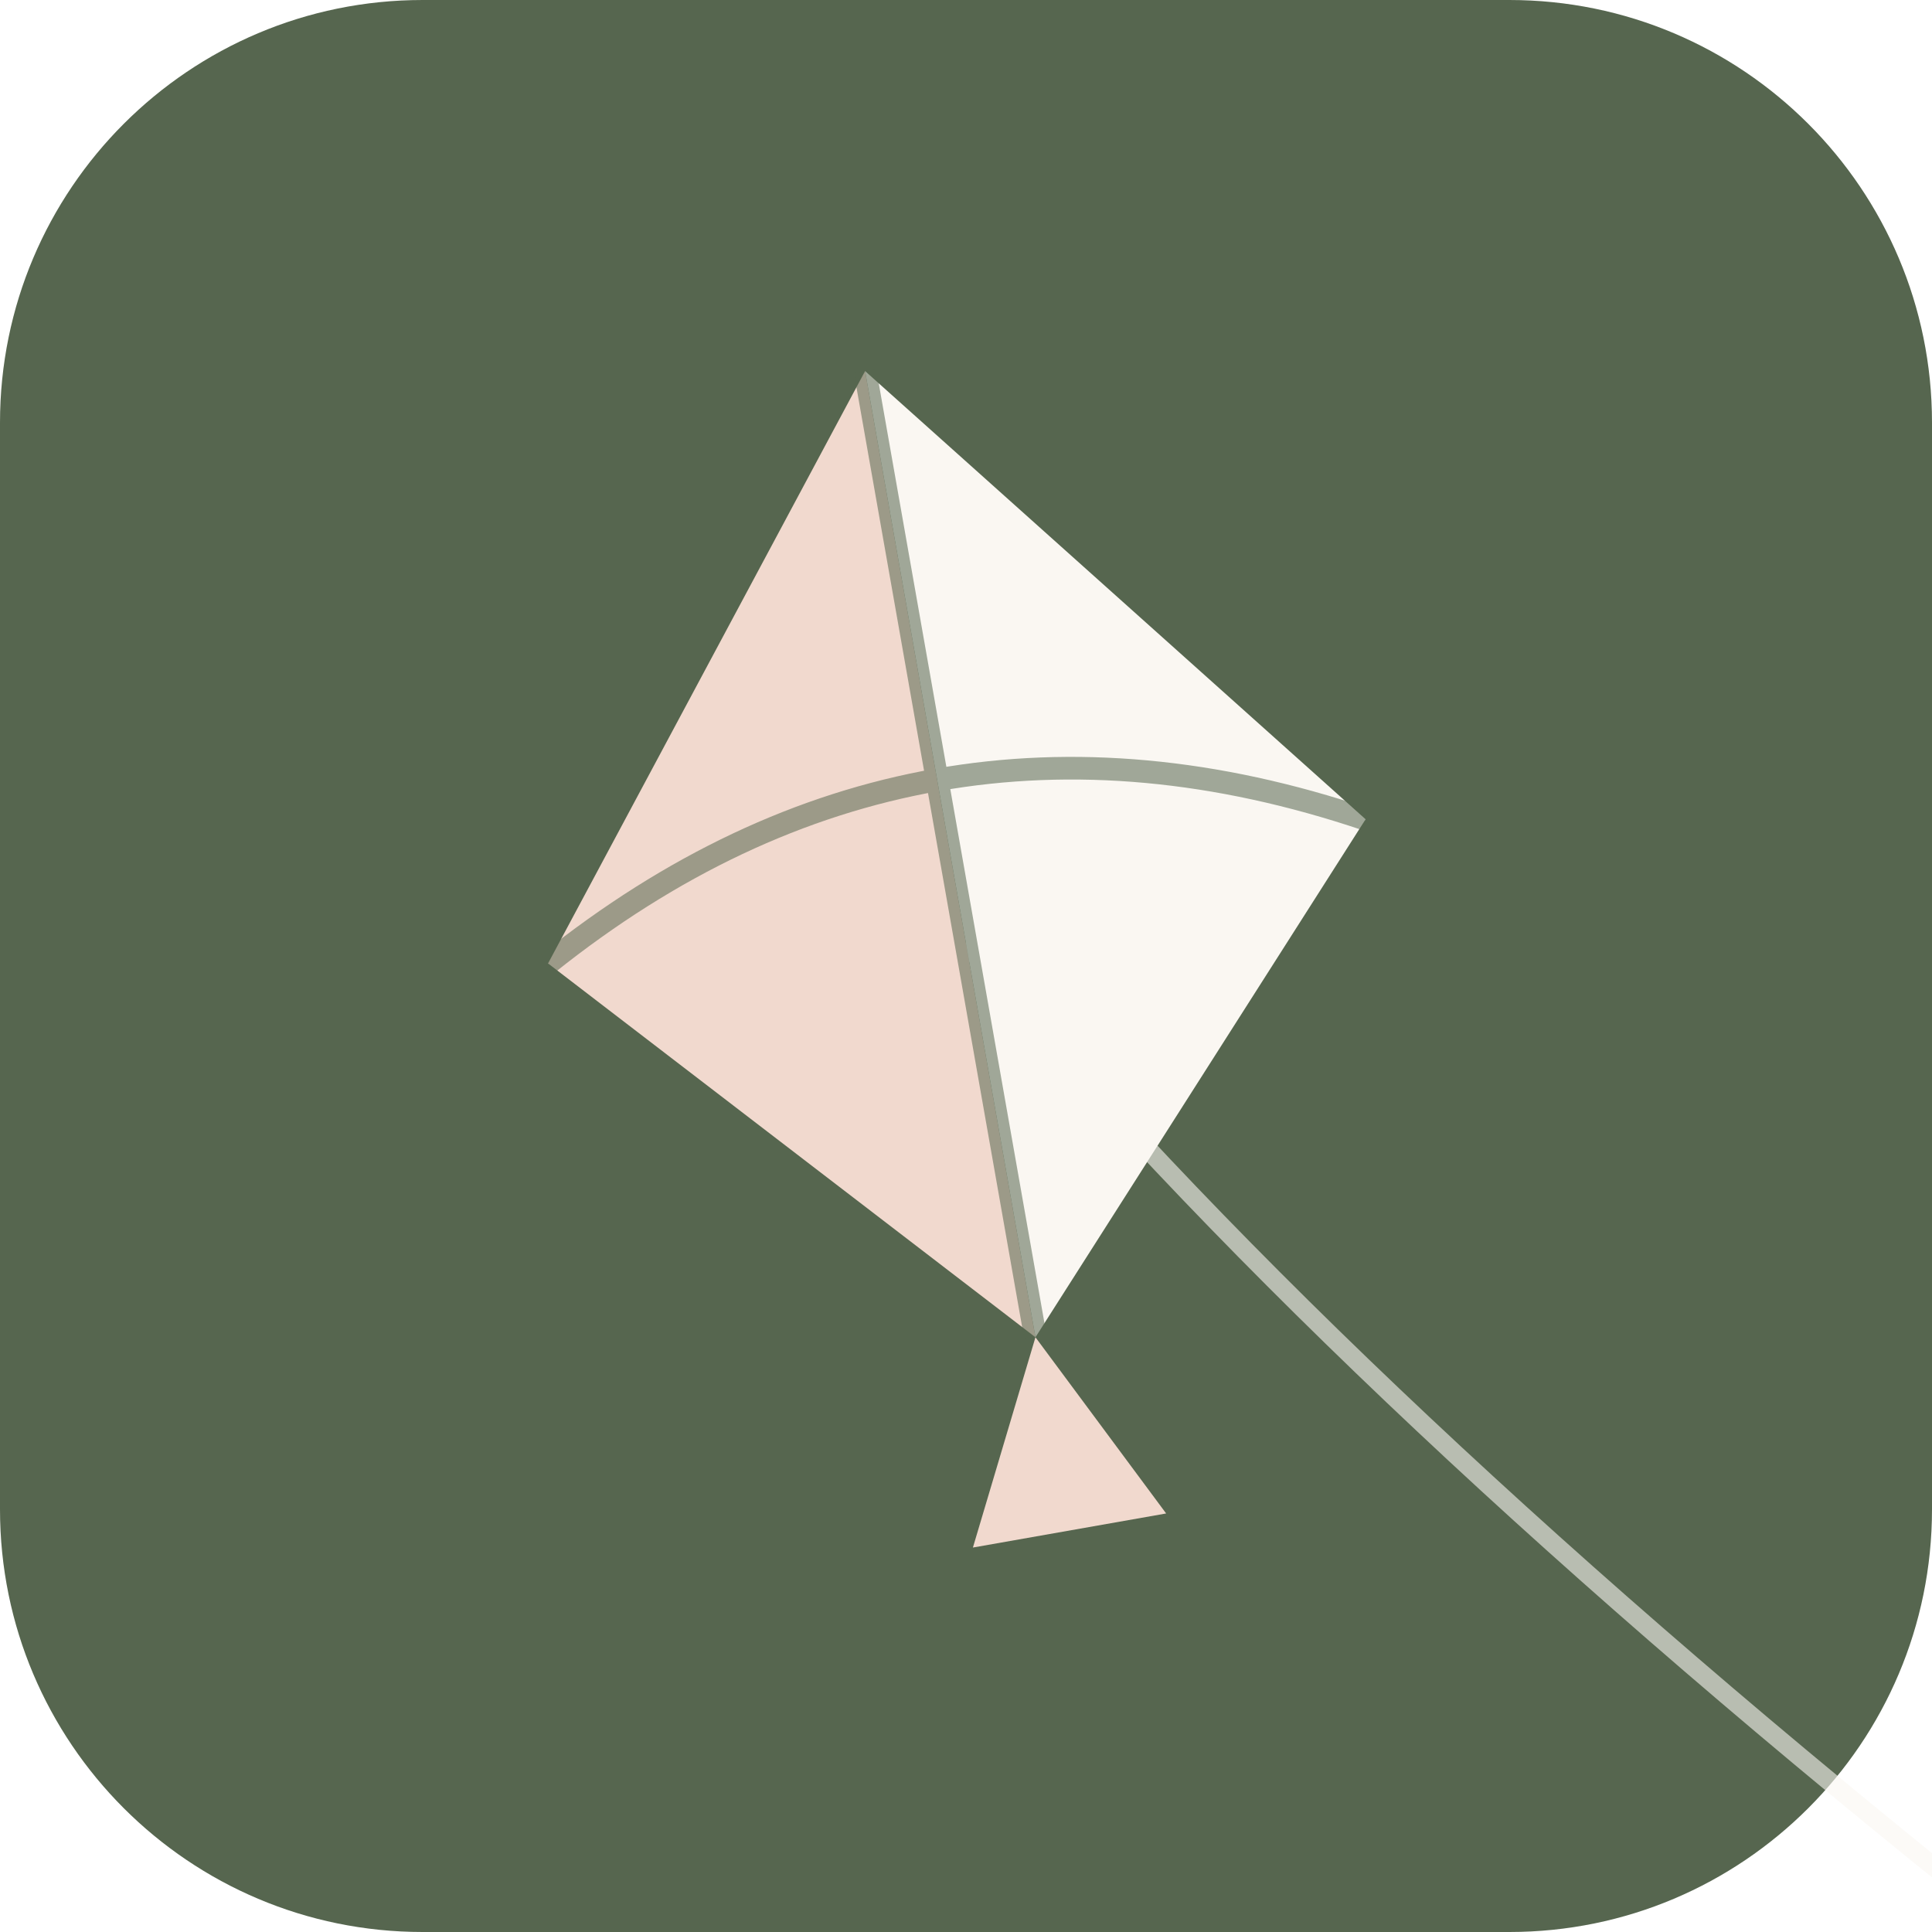
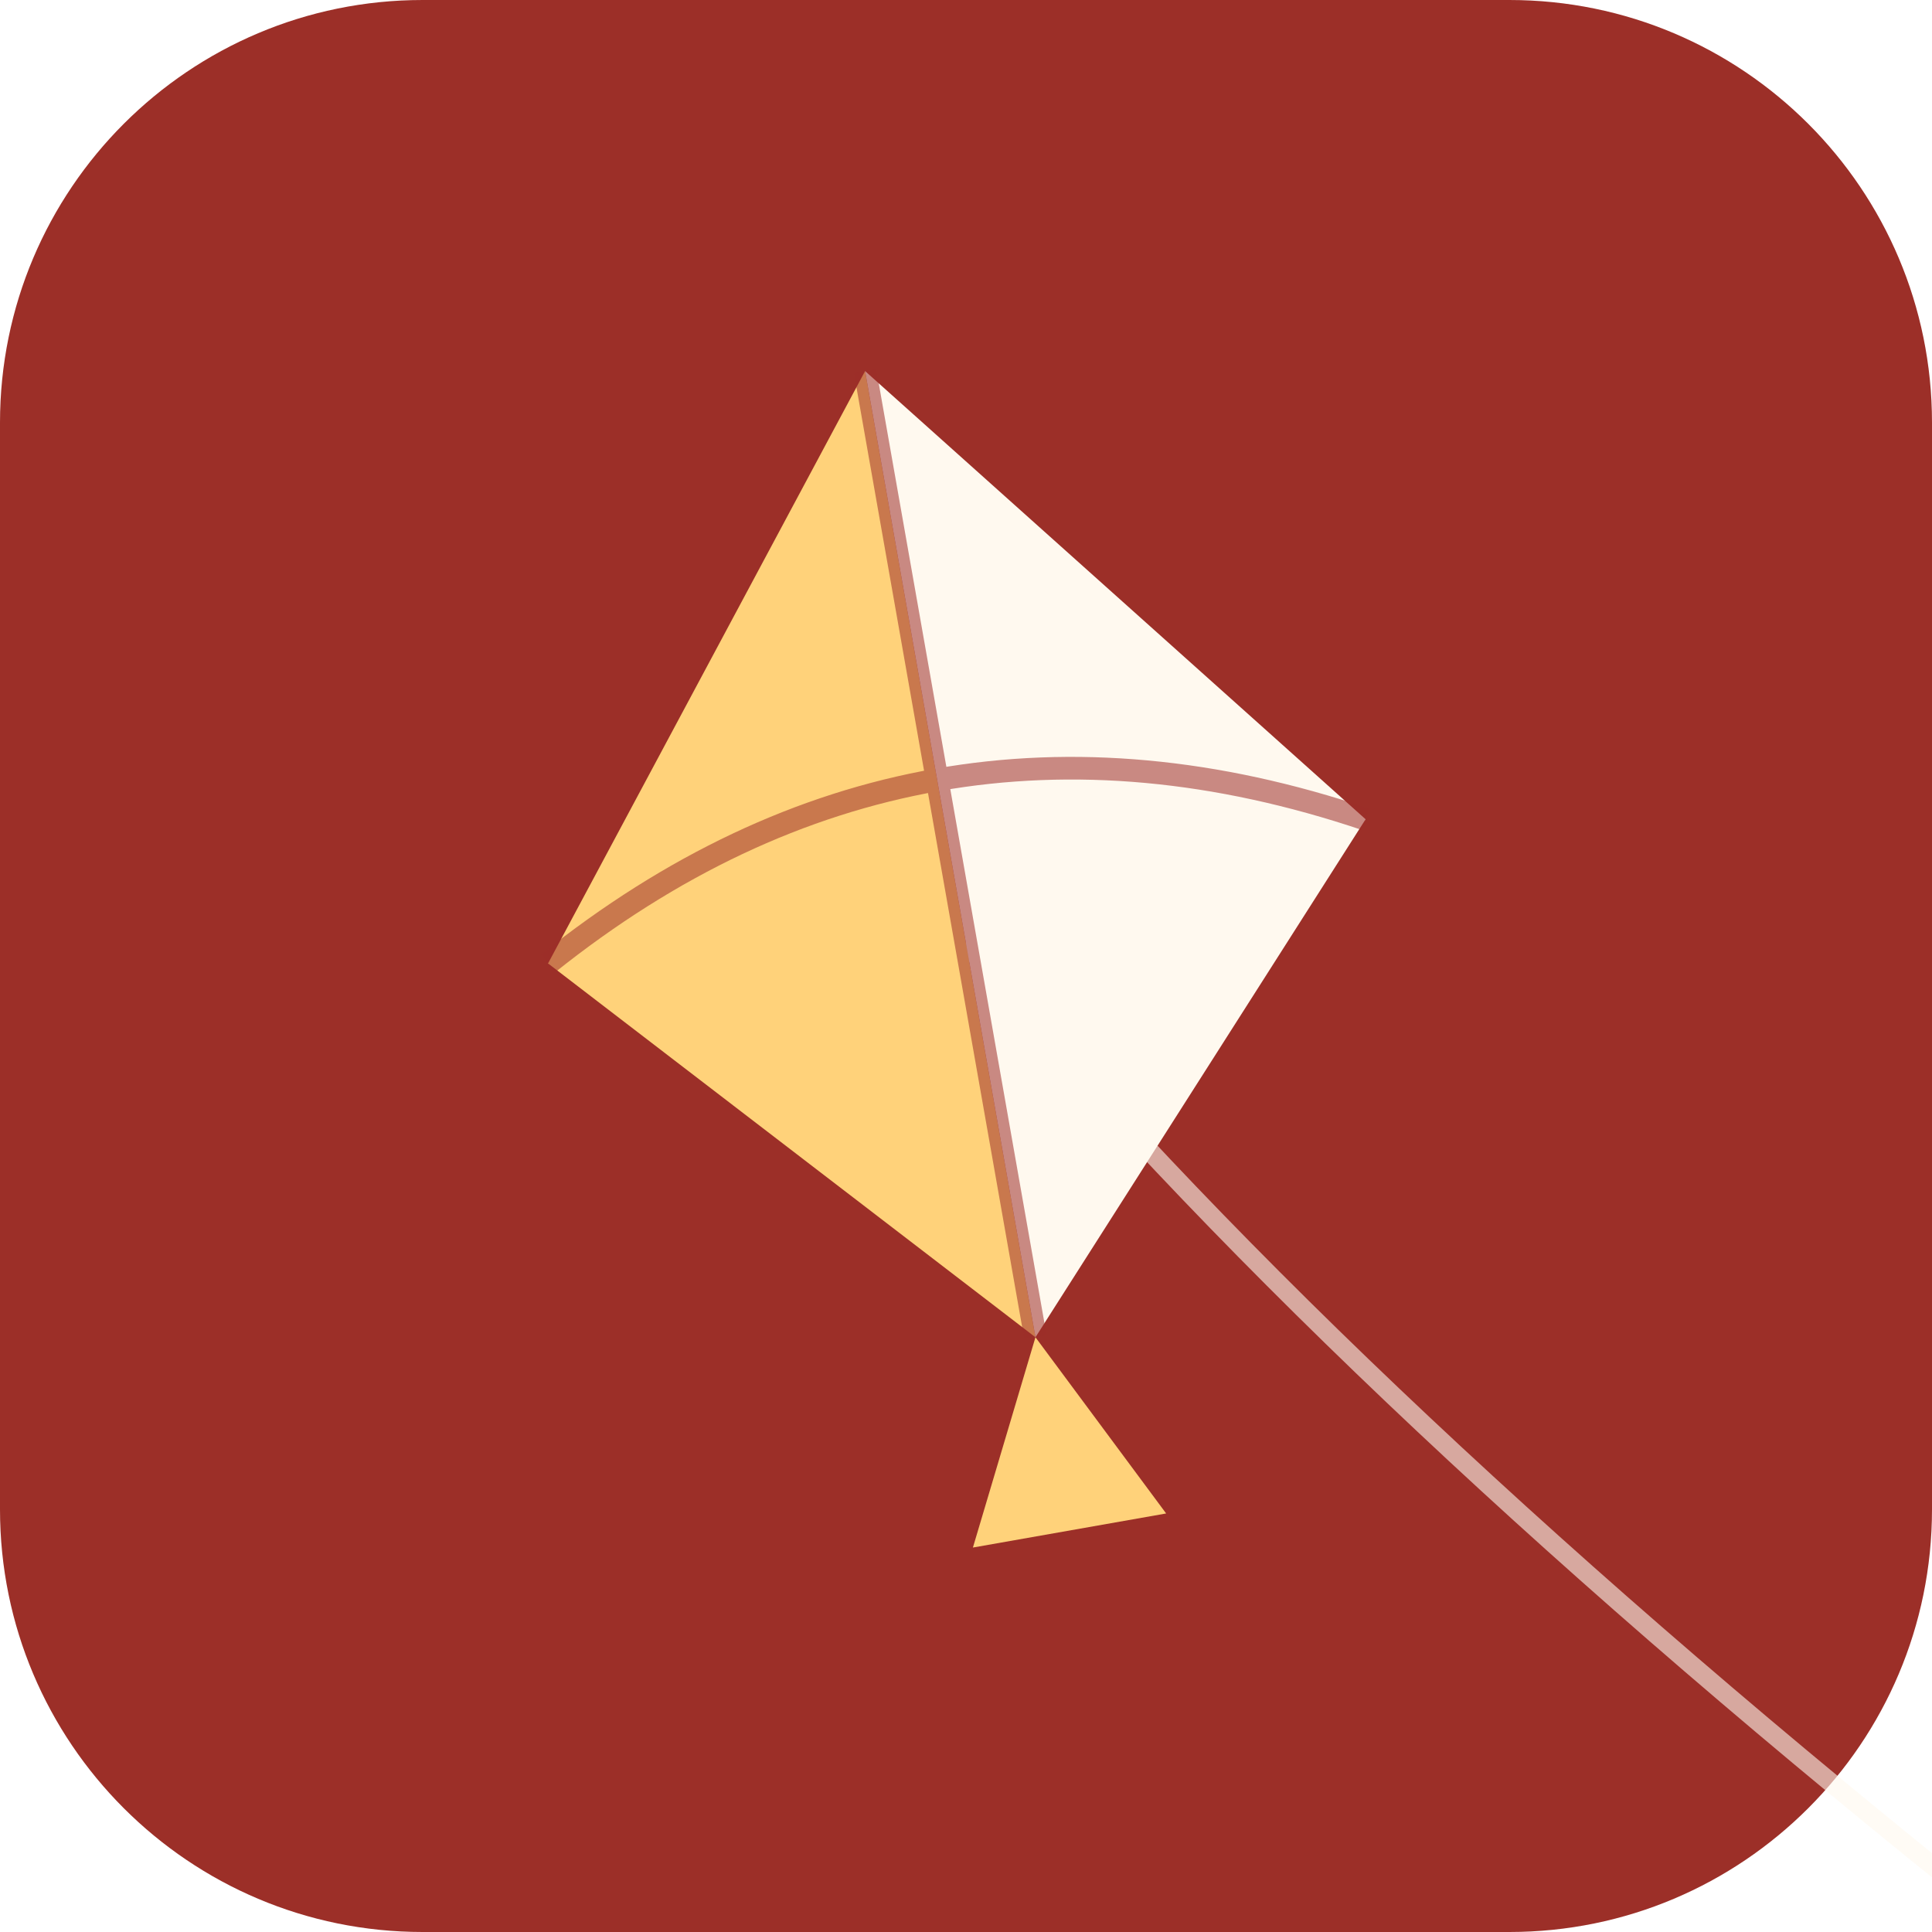
<svg xmlns="http://www.w3.org/2000/svg" viewBox="0 0 512 512">
-   <rect width="512" height="512" rx="112" fill="#56664f" />
+   <rect width="512" height="512" rx="112" fill="#9c2f28" />
  <g transform="translate(256 250) scale(1) rotate(-10) translate(-256 -250)">
-     <path d="M256,250 Q330,380 470,540" fill="none" stroke="#faf7f2" stroke-opacity="0.6" stroke-width="5" />
-     <path d="M256,96 L146,236 L256,356 Z" fill="#f1d9ce" />
-     <path d="M256,96 L256,356 L366,236 Z" fill="#faf7f2" />
-     <path d="M256,356 L230,408 L282,408 Z" fill="#f1d9ce" />
-     <path d="M256,96 L256,356 M146,236 Q256,176 366,236" fill="none" stroke="#56664f" stroke-opacity="0.55" stroke-width="6" />
+     <path d="M256,250 Q330,380 470,540" fill="none" stroke="#fff9ef" stroke-opacity="0.6" stroke-width="5" />
+     <path d="M256,96 L146,236 L256,356 Z" fill="#ffd27a" />
+     <path d="M256,96 L256,356 L366,236 Z" fill="#fff9ef" />
+     <path d="M256,356 L230,408 L282,408 Z" fill="#ffd27a" />
+     <path d="M256,96 L256,356 M146,236 Q256,176 366,236" fill="none" stroke="#9c2f28" stroke-opacity="0.55" stroke-width="6" />
  </g>
</svg>
